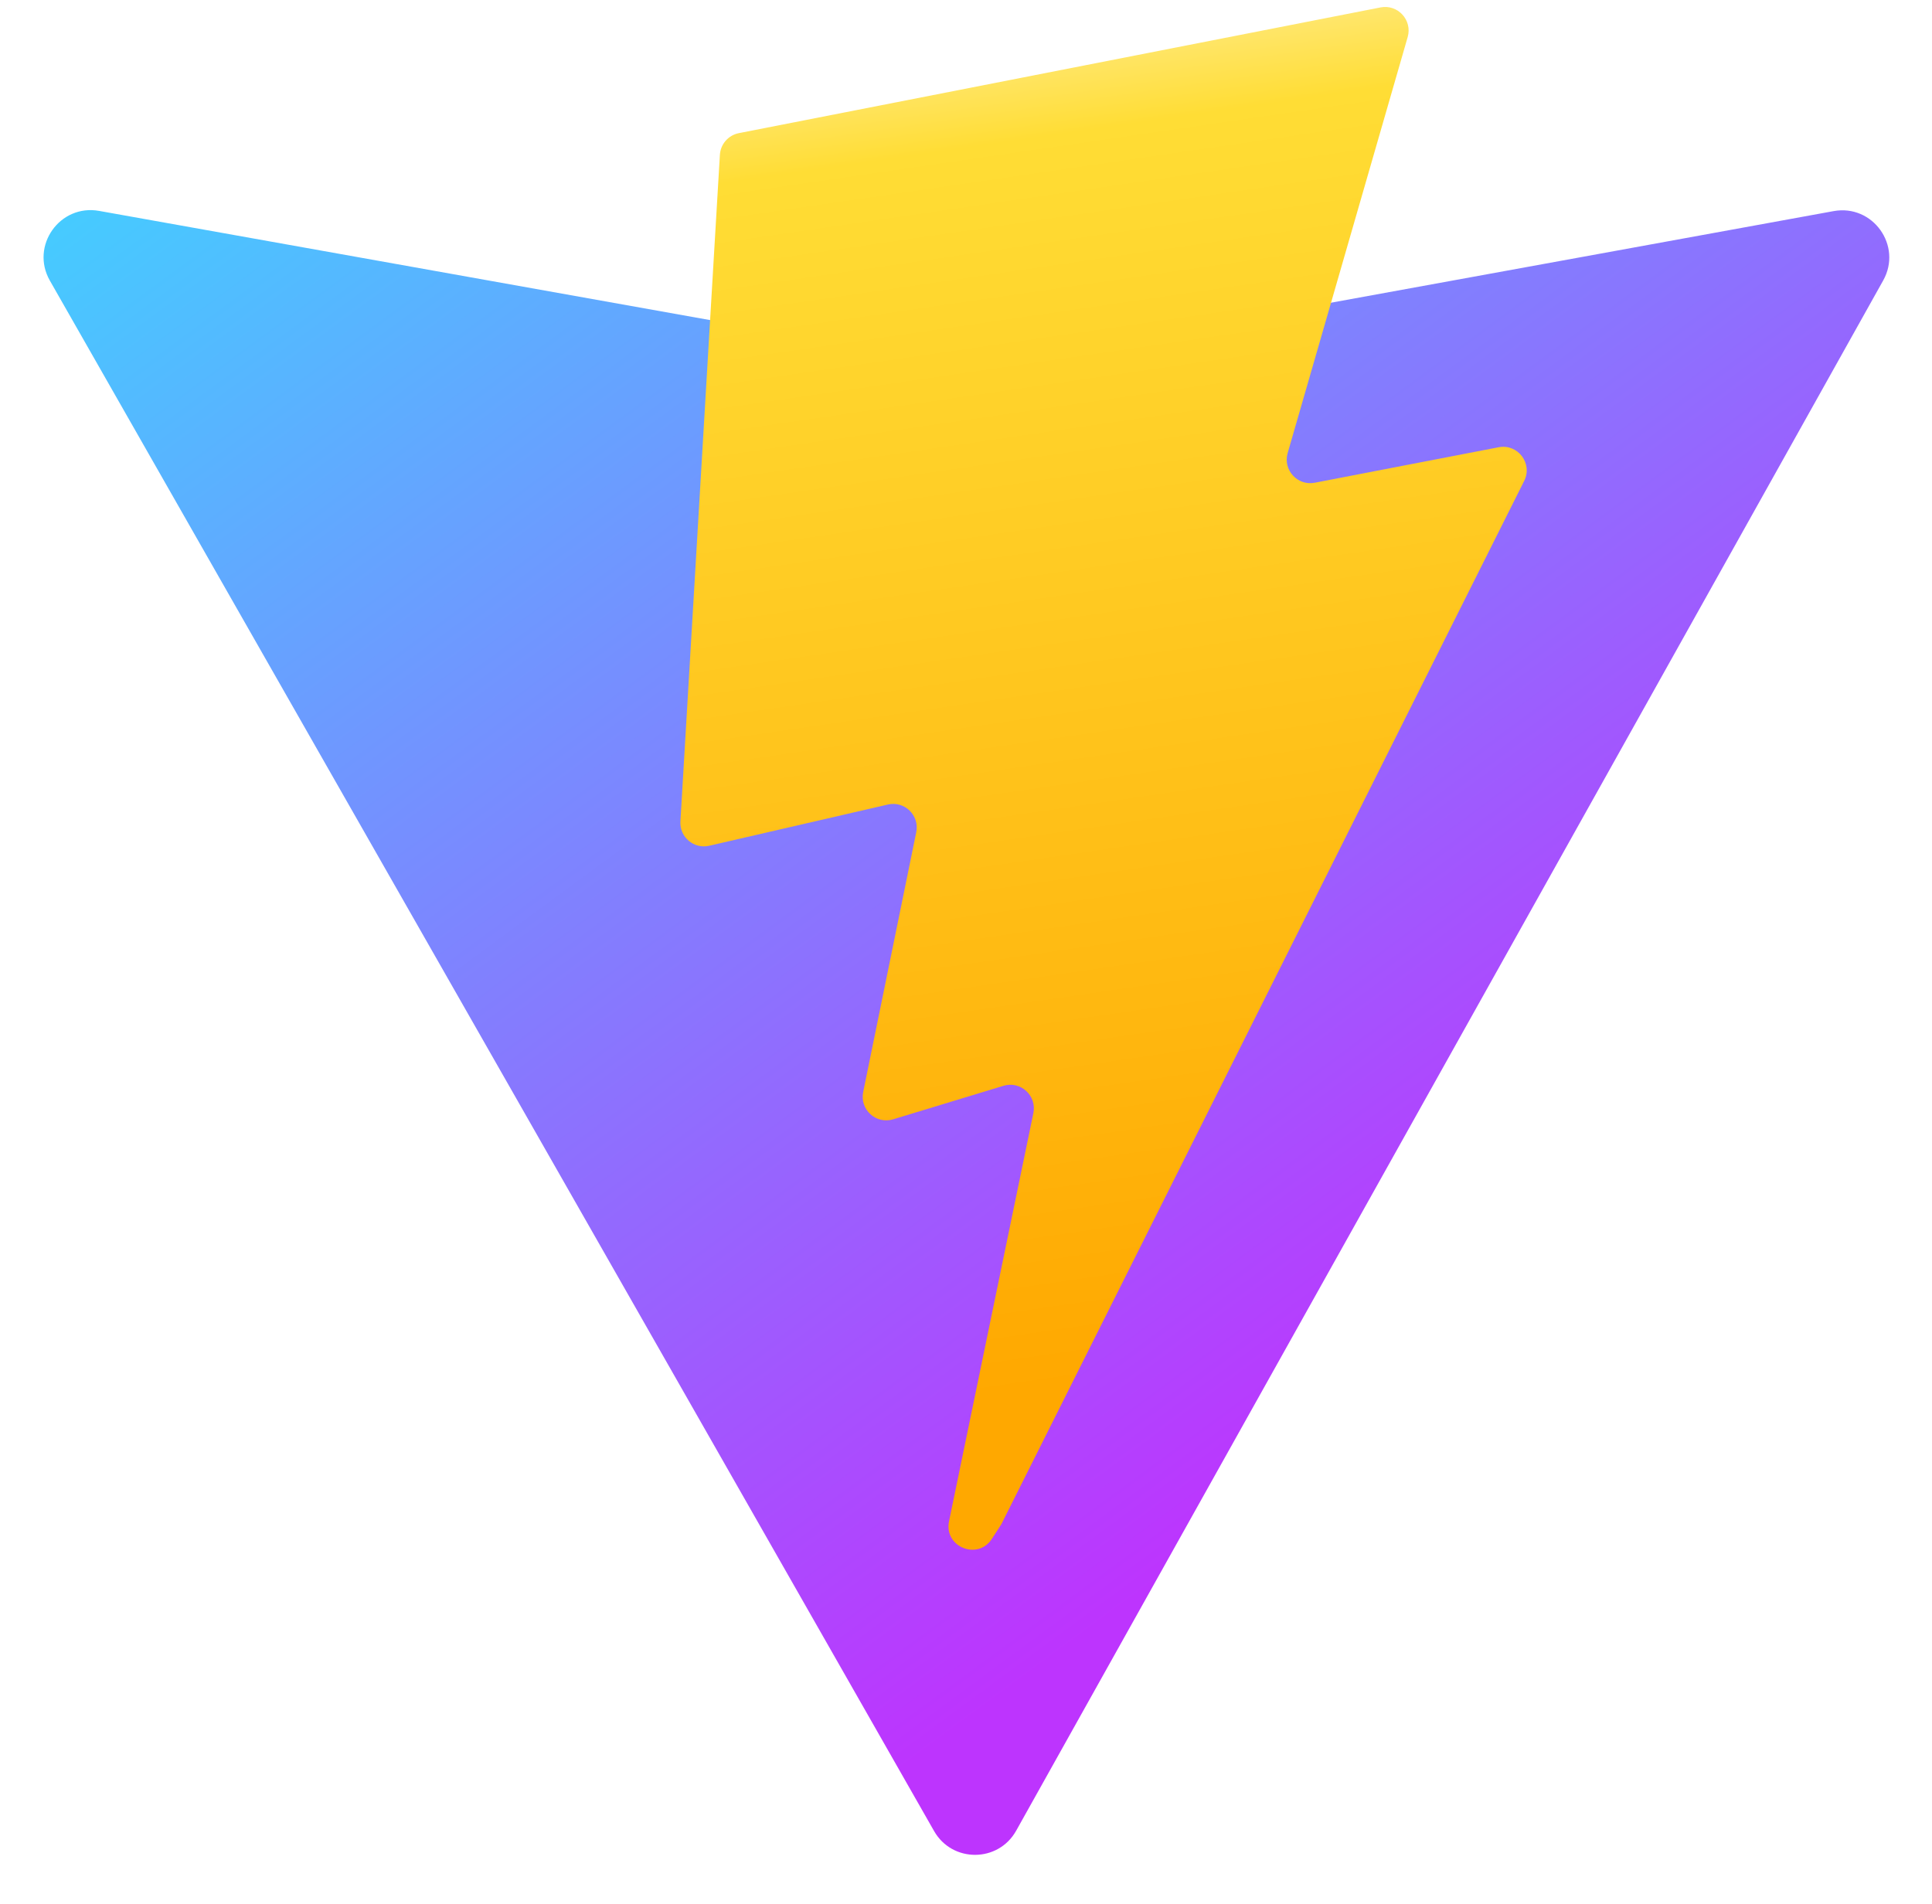
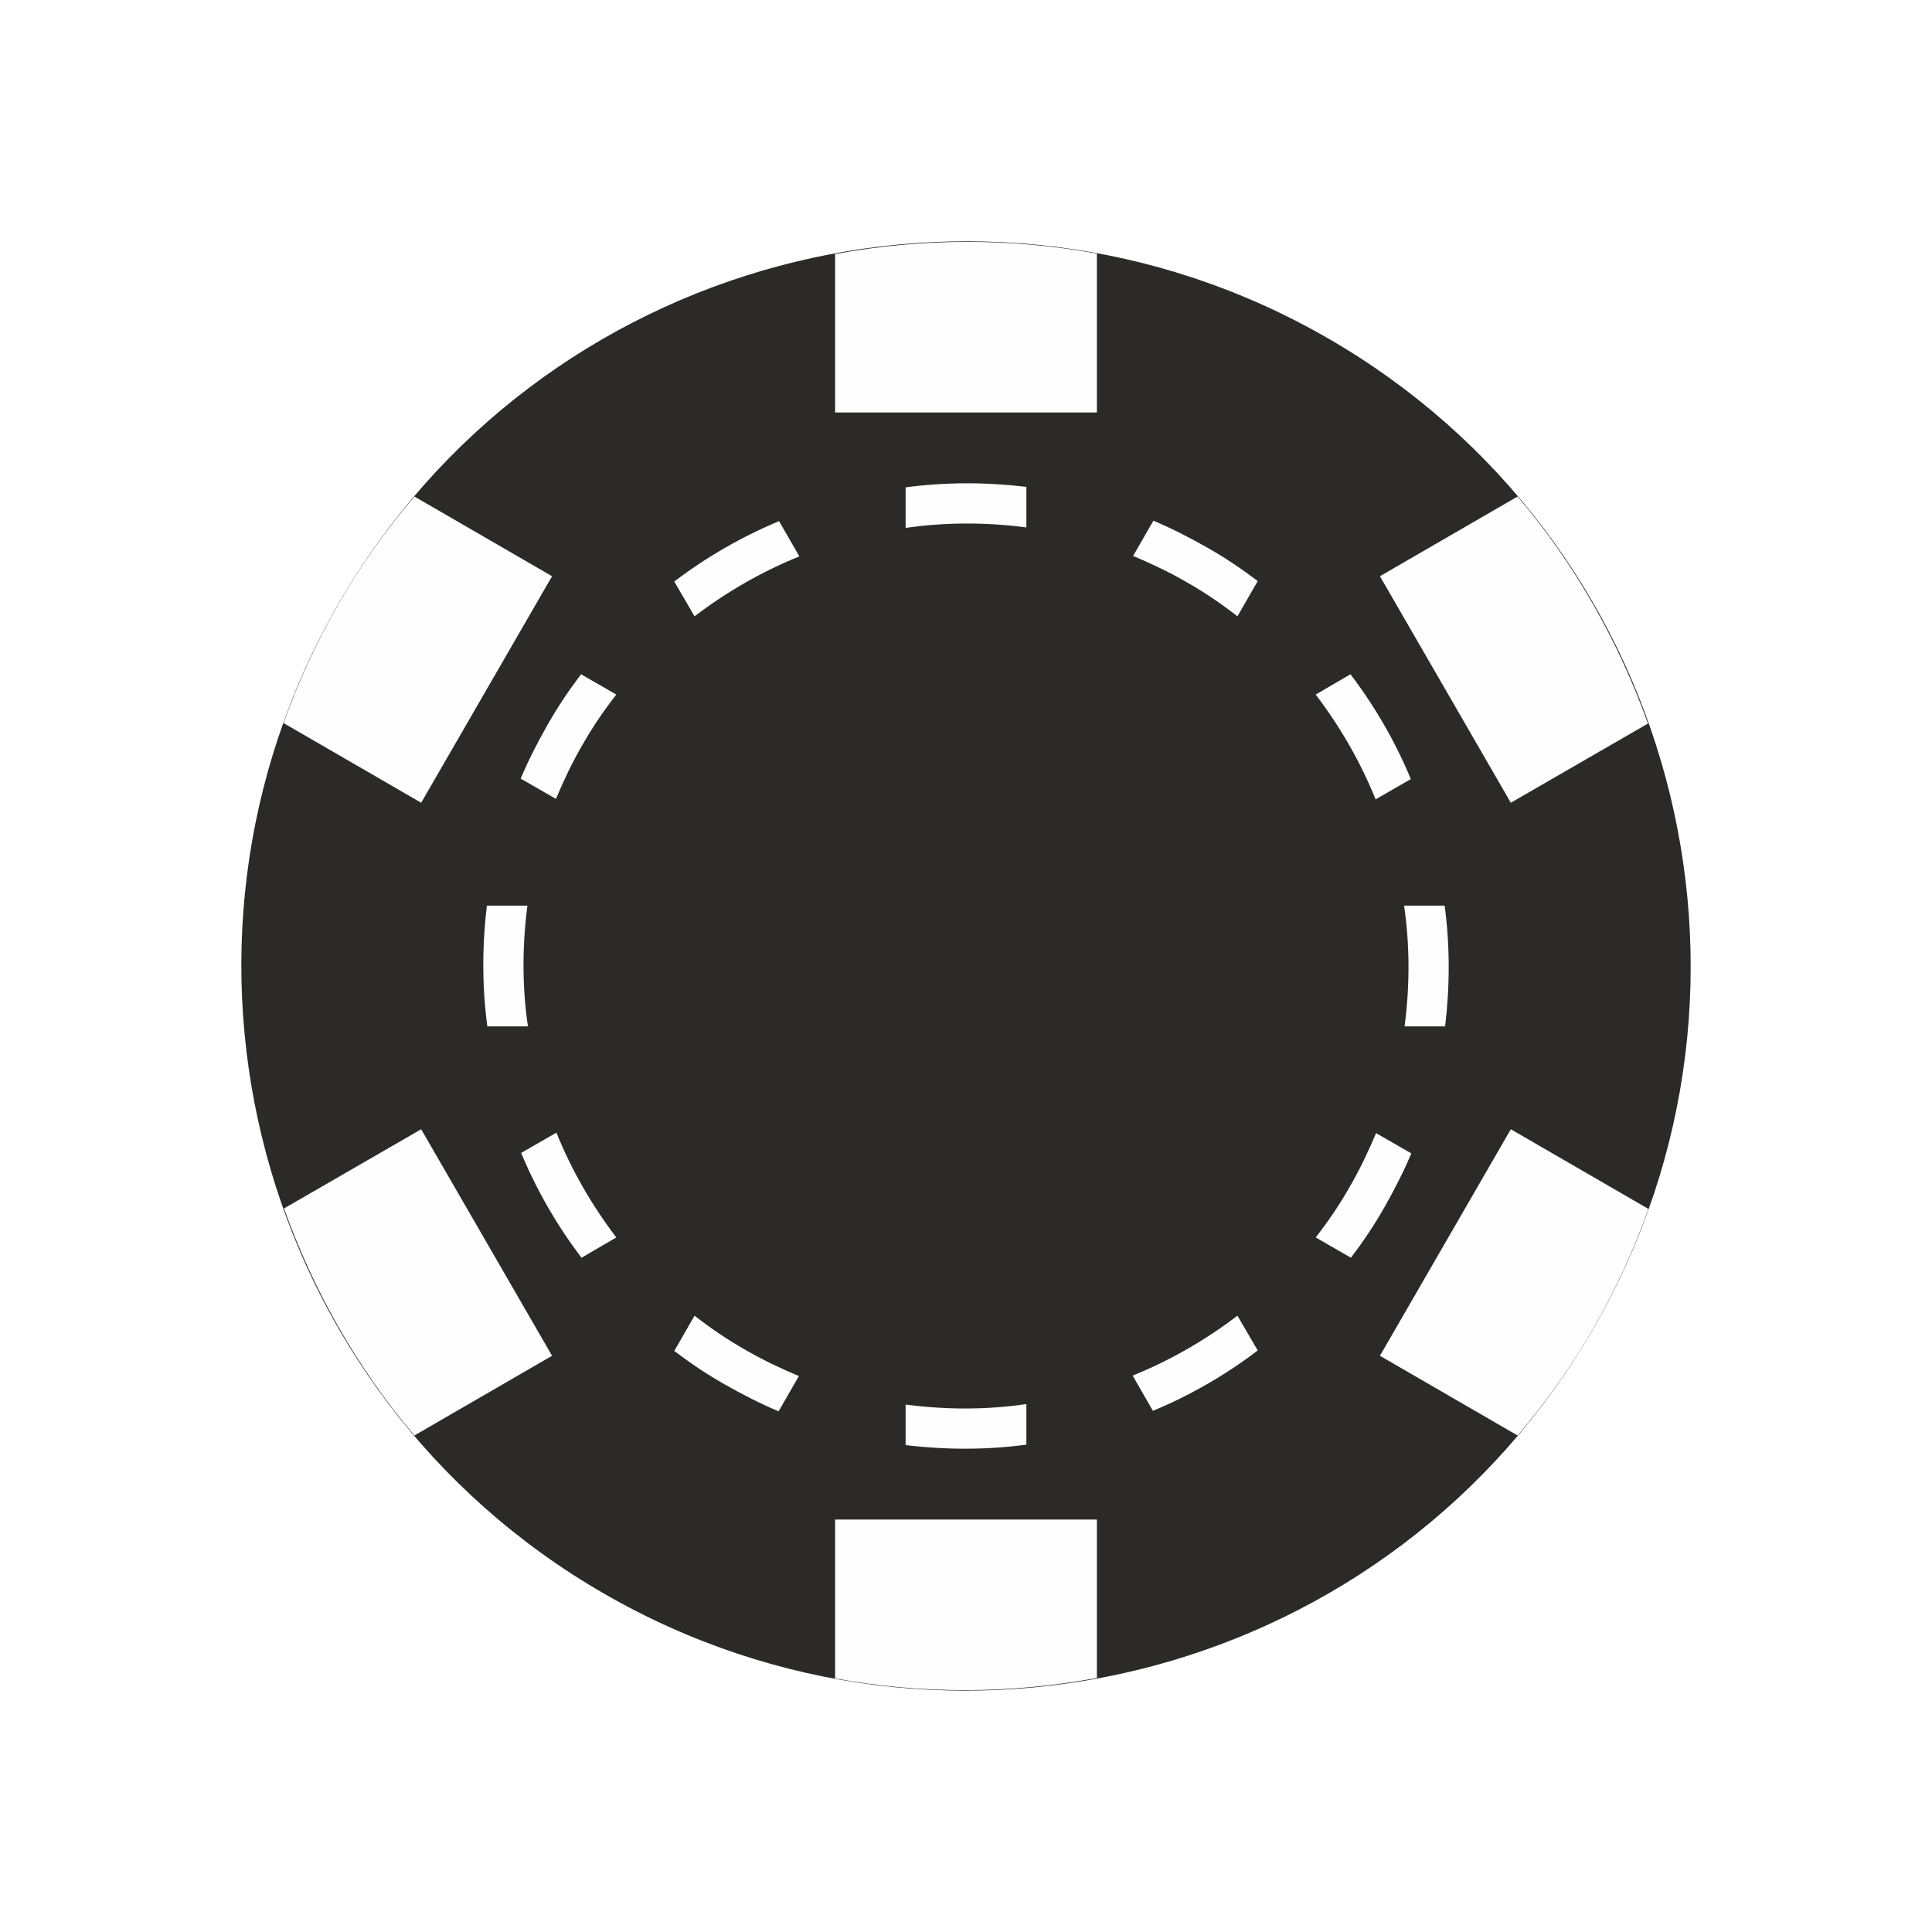
- <svg xmlns="http://www.w3.org/2000/svg" width="410" height="404" viewBox="0 0 410 404" fill="none">
-   <path d="M399.641 59.525L215.643 388.545C211.844 395.338 202.084 395.378 198.228 388.618L10.582 59.556C6.381 52.19 12.68 43.267 21.028 44.759L205.223 77.682C206.398 77.892 207.601 77.89 208.776 77.676L389.119 44.806C397.439 43.289 403.768 52.143 399.641 59.525Z" fill="url(#paint0_linear)" />
-   <path d="M292.965 1.574L156.801 28.255C154.563 28.694 152.906 30.59 152.771 32.866L144.395 174.33C144.198 177.662 147.258 180.248 150.51 179.498L188.42 170.749C191.967 169.931 195.172 173.055 194.443 176.622L183.18 231.775C182.422 235.487 185.907 238.661 189.532 237.56L212.947 230.446C216.577 229.344 220.065 232.527 219.297 236.242L201.398 322.875C200.278 328.294 207.486 331.249 210.492 326.603L212.5 323.5L323.454 102.072C325.312 98.365 322.108 94.137 318.036 94.923L279.014 102.454C275.347 103.161 272.227 99.746 273.262 96.158L298.731 7.867C299.767 4.273 296.636 0.855 292.965 1.574Z" fill="url(#paint1_linear)" />
+ <svg xmlns="http://www.w3.org/2000/svg" xml:space="preserve" width="40mm" height="40mm" version="1.0" style="shape-rendering:geometricPrecision; text-rendering:geometricPrecision; image-rendering:optimizeQuality; fill-rule:evenodd; clip-rule:evenodd" viewBox="0 0 4000 4000">
  <defs>
-     <linearGradient id="paint0_linear" x1="6" y1="33" x2="235" y2="344" gradientUnits="userSpaceOnUse">
-       <stop stop-color="#41D1FF" />
-       <stop offset="1" stop-color="#BD34FE" />
-     </linearGradient>
-     <linearGradient id="paint1_linear" x1="194.651" y1="8.818" x2="236.076" y2="292.989" gradientUnits="userSpaceOnUse">
-       <stop stop-color="#FFEA83" />
-       <stop offset="0.083" stop-color="#FFDD35" />
-       <stop offset="1" stop-color="#FFA800" />
-     </linearGradient>
+     <style type="text/css">
+    
+     .fil1 {fill:#FEFEFE}
+     .fil0 {fill:#2B2A29}
+    
+   </style>
  </defs>
+   <g id="Ebene_x0020_1">
+     <circle class="fil0" transform="matrix(0.709526 0.40964 -0.409645 0.709518 2000.02 1999.95)" r="1831" />
+     <path class="fil1" d="M1729 3475c181,33 365,32 542,-1l0 -328 -542 0 0 329zm833 -751l42 72c-67,51 -140,93 -217,125l-42 -73c77,-31 150,-73 217,-124zm-437 183l0 84c-82,11 -166,11 -250,1l0 -84c84,11 168,11 250,-1zm-729 -110l42 -73c32,25 67,49 104,70 36,21 74,39 112,55l-42 73c-38,-16 -75,-35 -112,-56 -37,-21 -71,-44 -104,-69zm-808 -295l284 -164 271 469 -285 165c-119,-140 -209,-300 -270,-470zm2261 -156l73 42c-16,38 -35,75 -56,112 -21,37 -44,71 -69,104l-73 -42c25,-32 49,-67 70,-104 21,-36 39,-74 55,-112zm-1646 -950l73 42c-25,32 -49,67 -70,104 -21,36 -39,74 -55,112l-73 -42c16,-38 35,-75 56,-112 21,-37 44,-71 69,-104zm410 -317l42 73c-77,31 -150,73 -217,124l-42 -72c67,-51 140,-93 217,-125zm512 -71l0 84c-84,-11 -168,-11 -250,1l0 -84c83,-11 166,-11 250,-1zm221 143l42 -73c38,16 75,35 112,56 37,21 71,44 104,69l-42 73c-32,-25 -67,-49 -104,-70 -36,-21 -74,-39 -112,-55zm561 724l84 0c11,83 11,166 1,250l-84 0c11,-83 11,-168 -1,-250zm-1899 0l84 0c-11,84 -11,168 1,250l-84 0c-11,-82 -11,-166 -1,-250zm1716 -437l72 -42c51,67 93,140 125,217l-73 42c-31,-77 -73,-150 -124,-217zm-1645 949l73 -42c31,77 73,150 124,217l-72 42c-51,-67 -93,-140 -125,-217zm2333 -889c-61,-170 -151,-330 -270,-470l-285 165 271 469 284 -164zm-1141 -973l0 329 -542 0 0 -328c178,-33 361,-34 542,-1zm-1413 503l285 165 -271 469 -285 -165c30,-84 68,-167 114,-247 46,-80 99,-154 157,-222zm2284 1944c58,-68 111,-142 157,-222 46,-80 84,-163 114,-247l-285 -165 -271 469 285 165z" />
+   </g>
</svg>
